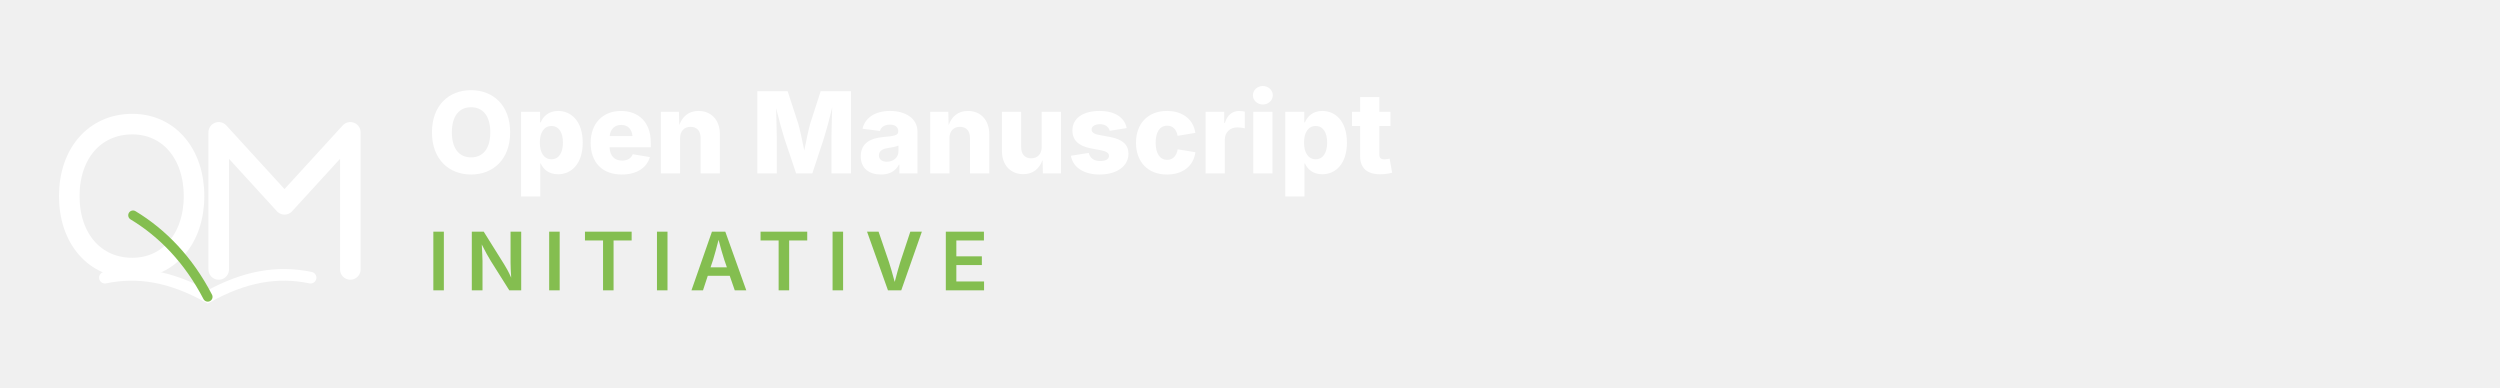
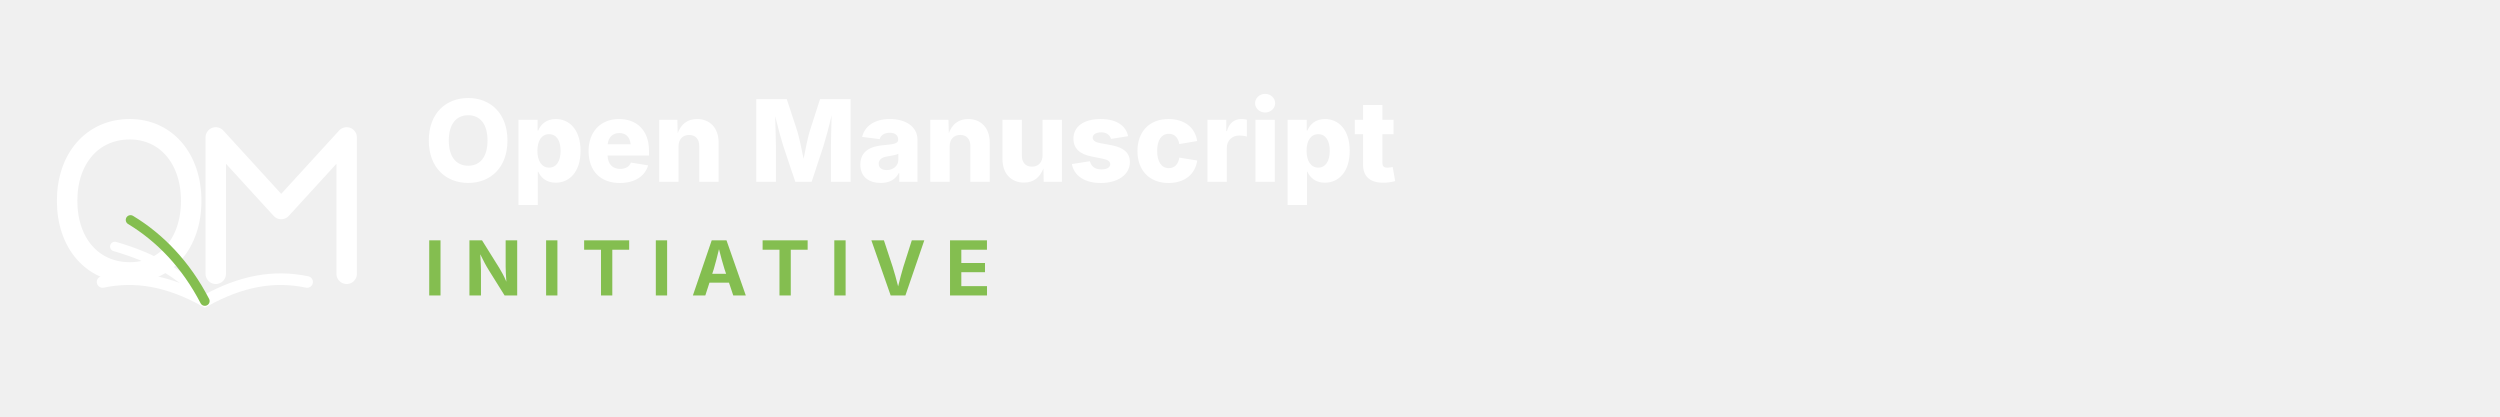
- <svg xmlns="http://www.w3.org/2000/svg" viewBox="0 0 620 96" role="img" aria-labelledby="title">
-   <g transform="translate(8,8) scale(.17)">
+ <svg xmlns="http://www.w3.org/2000/svg" viewBox="0 0 660 110" role="img" aria-labelledby="title">
+   <g transform="translate(8,10) scale(0.18)">
    <path d="M146 134 C91 134 54 177 54 239 C54 301 91 344 146 344 C199 344 236 301 236 239 C236 177 199 134 146 134Z" fill="none" stroke="#FFFFFF" stroke-width="30" stroke-linecap="round" />
    <path d="M272 346V146L368 251L464 146V346" fill="none" stroke="#FFFFFF" stroke-width="30" stroke-linecap="round" stroke-linejoin="round" />
    <path d="M106 358 C154 348 202 356 256 386 C310 356 358 348 406 358" fill="none" stroke="#FFFFFF" stroke-width="17" stroke-linecap="round" />
+     <path d="M256 386 C224 347 180 322 124 306" fill="none" stroke="#FFFFFF" stroke-width="14" stroke-linecap="round" />
    <path d="M256 386 C228 332 190 293 147 267" fill="none" stroke="#84BE50" stroke-width="14" stroke-linecap="round" />
  </g>
-   <text x="106" y="43" font-family="Inter, Arial, Helvetica, sans-serif" font-size="28" font-weight="800" fill="#FFFFFF">Open Manuscript</text>
-   <text x="106" y="72" font-family="Inter, Arial, Helvetica, sans-serif" font-size="20" font-weight="600" letter-spacing="4" fill="#84BE50">INITIATIVE</text>
+   <text x="112" y="48" font-family="Inter, Arial, Helvetica, sans-serif" font-size="30" font-weight="800" fill="#FFFFFF">Open Manuscript</text>
+   <text x="112" y="78" font-family="Inter, Arial, Helvetica, sans-serif" font-size="20" font-weight="700" letter-spacing="5" fill="#84BE50">INITIATIVE</text>
</svg>
